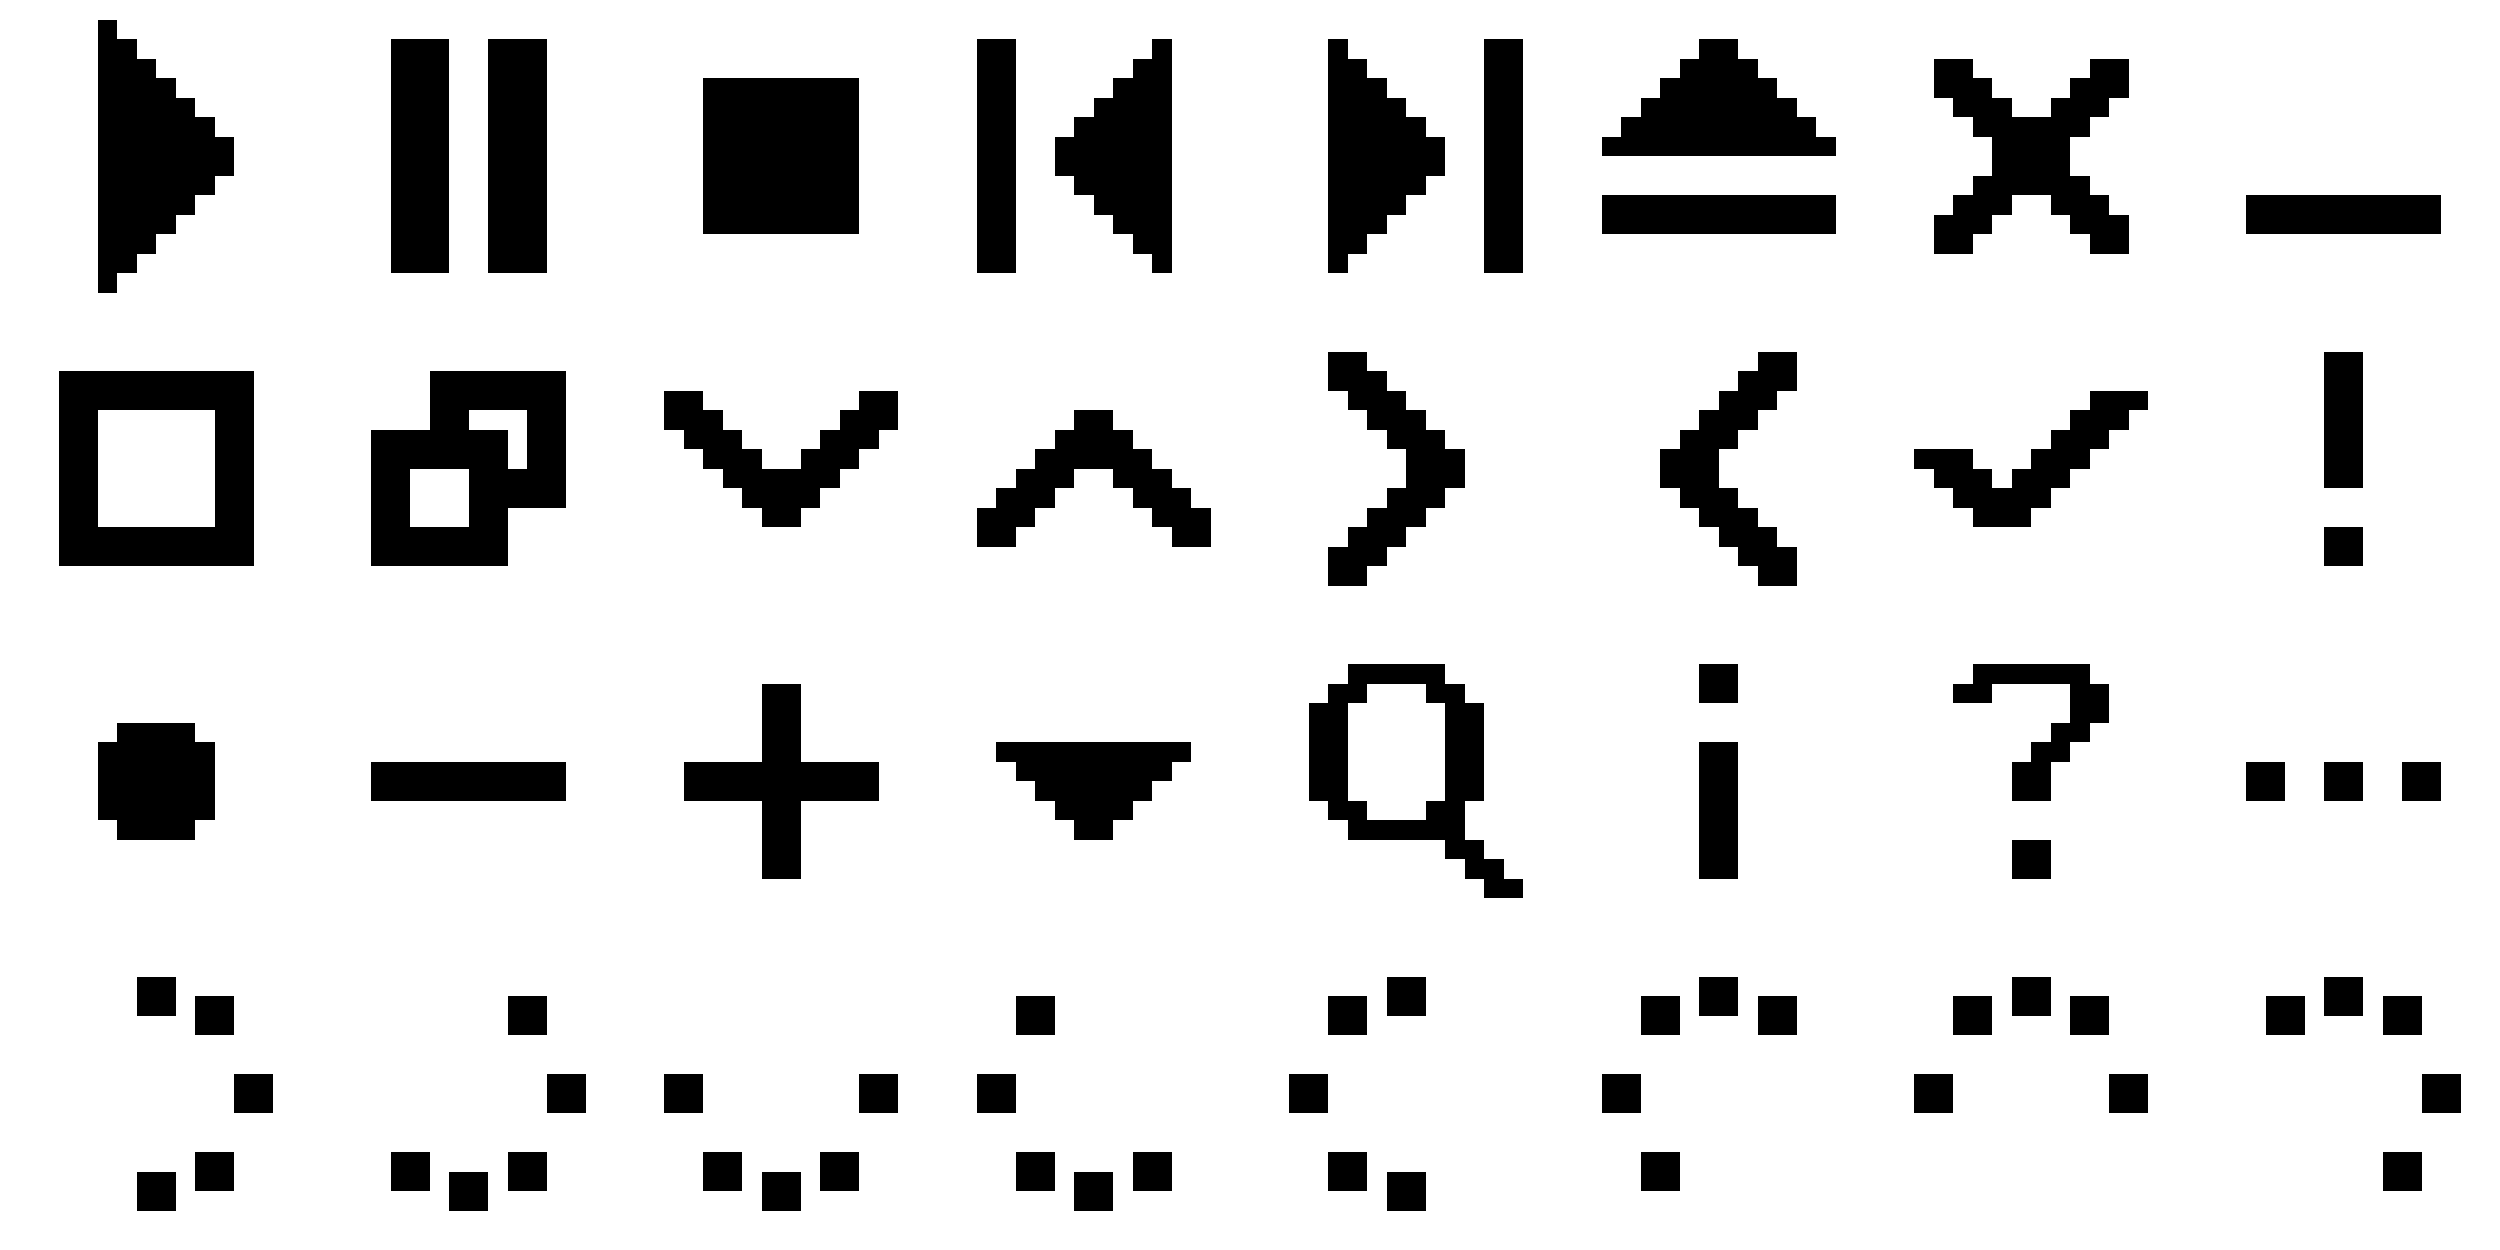
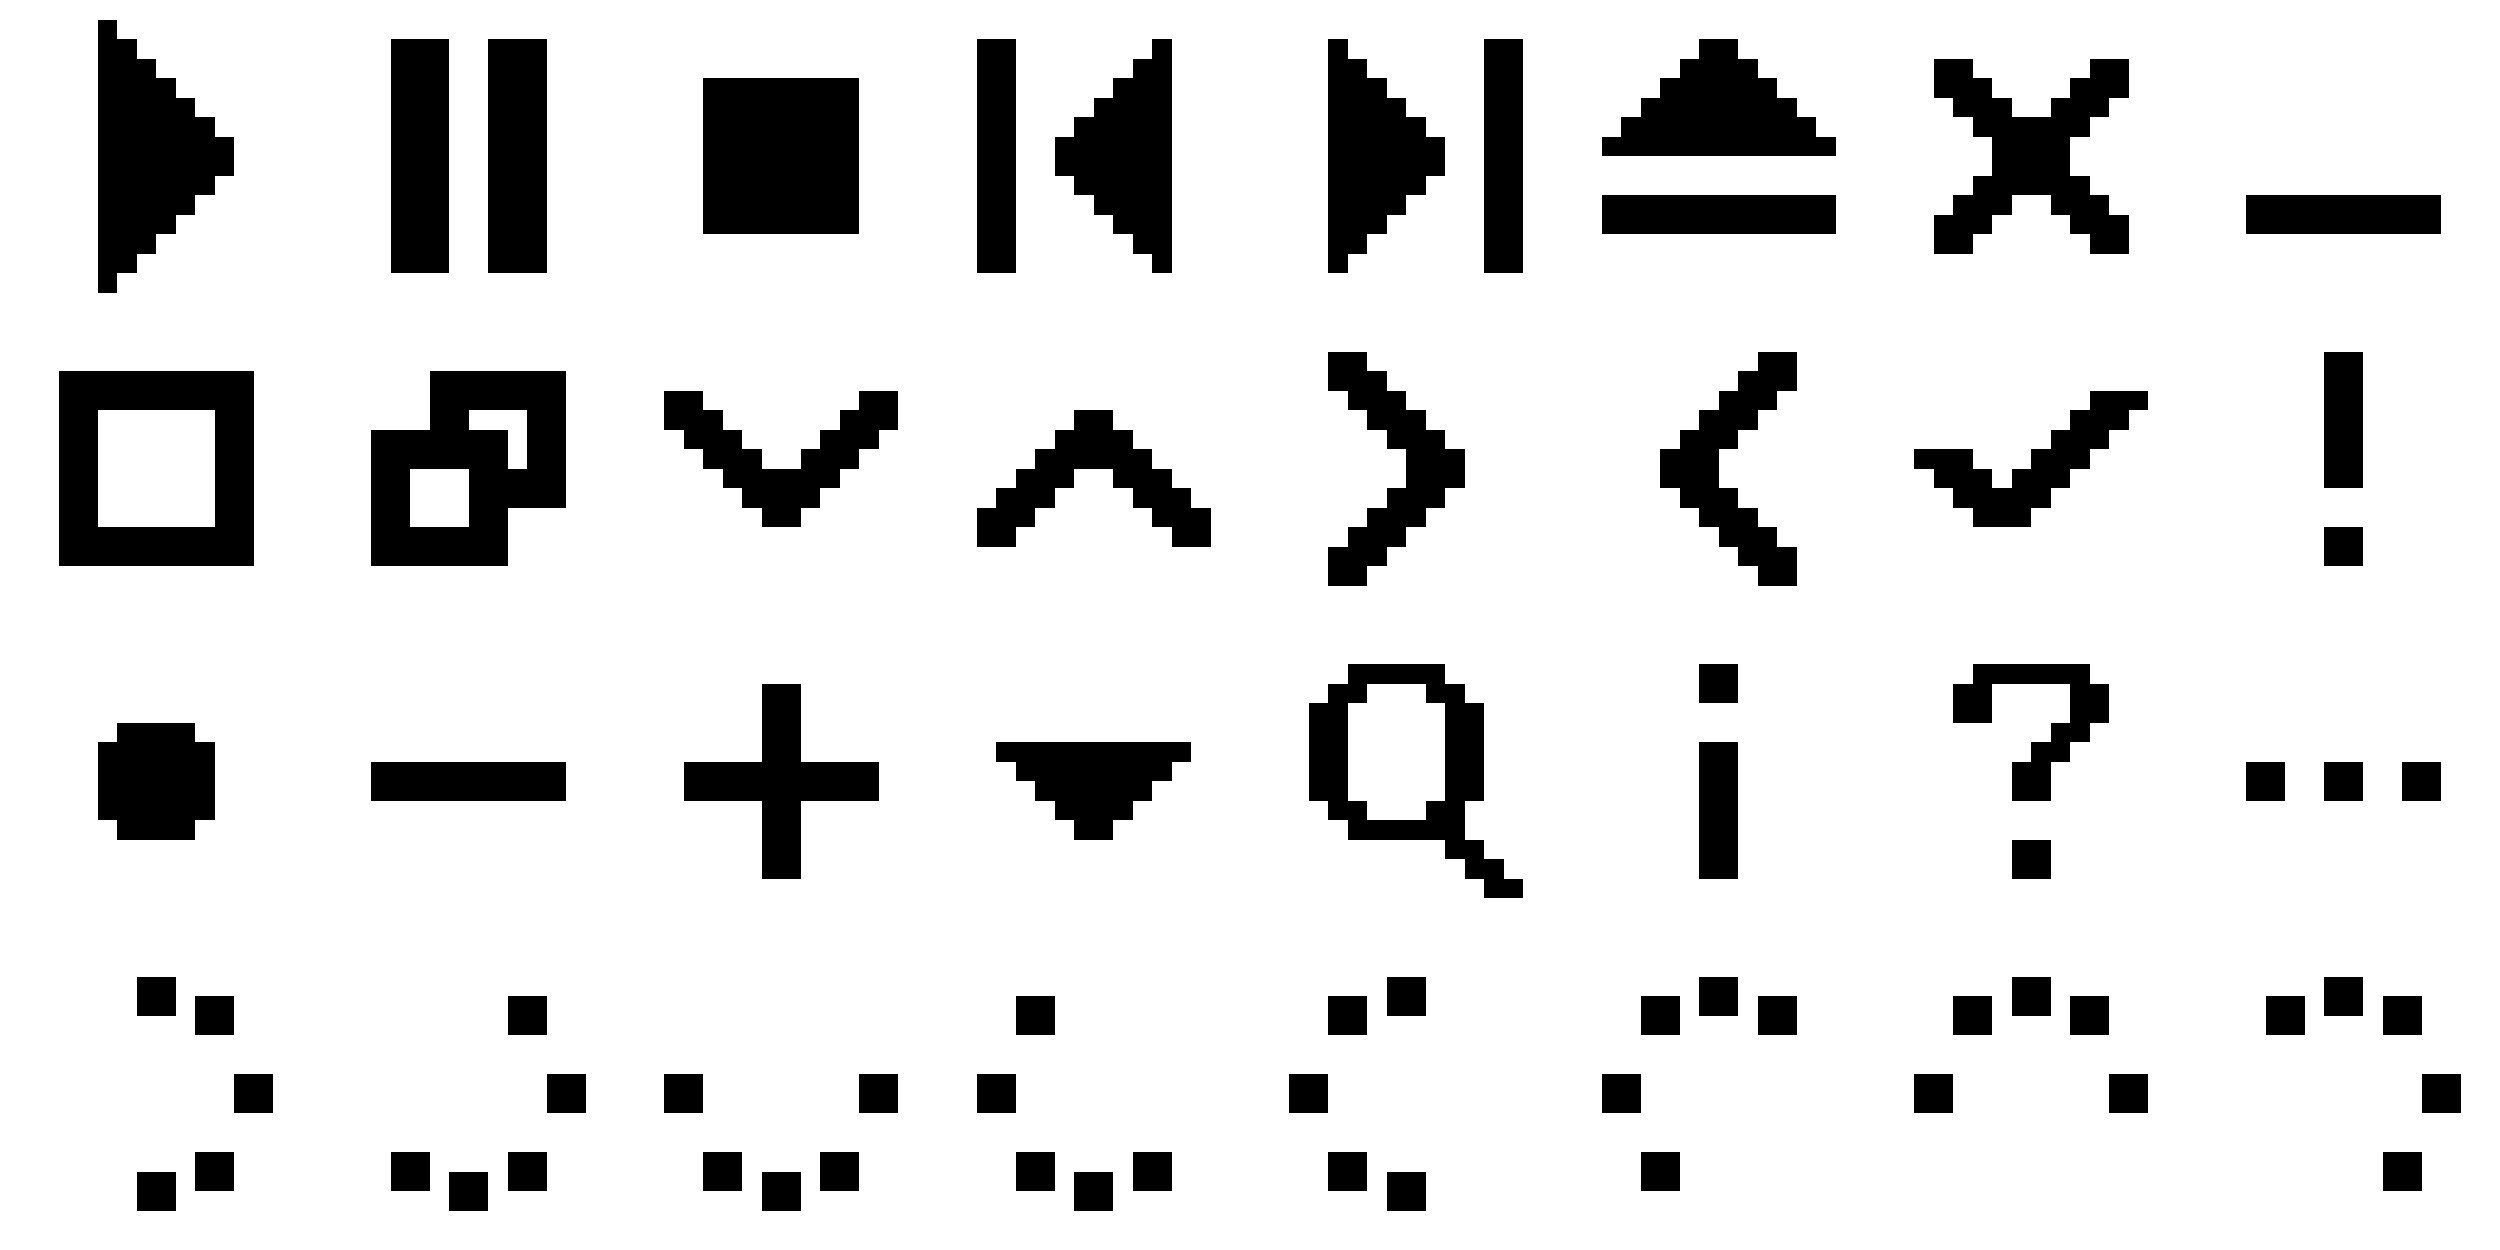
<svg xmlns="http://www.w3.org/2000/svg" width="128" height="64" viewBox="0 0 128 64" shape-rendering="crispEdges" fill="#000">
  <rect x="5" y="1" width="1" height="1" />
  <rect x="5" y="2" width="2" height="1" />
  <rect x="5" y="3" width="3" height="1" />
  <rect x="5" y="4" width="4" height="1" />
  <rect x="5" y="5" width="5" height="1" />
  <rect x="5" y="6" width="6" height="1" />
  <rect x="5" y="7" width="7" height="1" />
  <rect x="5" y="8" width="7" height="1" />
  <rect x="5" y="9" width="6" height="1" />
  <rect x="5" y="10" width="5" height="1" />
  <rect x="5" y="11" width="4" height="1" />
  <rect x="5" y="12" width="3" height="1" />
  <rect x="5" y="13" width="2" height="1" />
  <rect x="5" y="14" width="1" height="1" />
  <rect x="20" y="2" width="3" height="1" />
  <rect x="25" y="2" width="3" height="1" />
  <rect x="20" y="3" width="3" height="1" />
  <rect x="25" y="3" width="3" height="1" />
  <rect x="20" y="4" width="3" height="1" />
  <rect x="25" y="4" width="3" height="1" />
  <rect x="20" y="5" width="3" height="1" />
  <rect x="25" y="5" width="3" height="1" />
  <rect x="20" y="6" width="3" height="1" />
  <rect x="25" y="6" width="3" height="1" />
  <rect x="20" y="7" width="3" height="1" />
  <rect x="25" y="7" width="3" height="1" />
  <rect x="20" y="8" width="3" height="1" />
  <rect x="25" y="8" width="3" height="1" />
  <rect x="20" y="9" width="3" height="1" />
  <rect x="25" y="9" width="3" height="1" />
  <rect x="20" y="10" width="3" height="1" />
  <rect x="25" y="10" width="3" height="1" />
  <rect x="20" y="11" width="3" height="1" />
  <rect x="25" y="11" width="3" height="1" />
  <rect x="20" y="12" width="3" height="1" />
  <rect x="25" y="12" width="3" height="1" />
  <rect x="20" y="13" width="3" height="1" />
  <rect x="25" y="13" width="3" height="1" />
  <rect x="36" y="4" width="8" height="1" />
  <rect x="36" y="5" width="8" height="1" />
  <rect x="36" y="6" width="8" height="1" />
  <rect x="36" y="7" width="8" height="1" />
  <rect x="36" y="8" width="8" height="1" />
  <rect x="36" y="9" width="8" height="1" />
  <rect x="36" y="10" width="8" height="1" />
  <rect x="36" y="11" width="8" height="1" />
  <rect x="50" y="2" width="2" height="1" />
  <rect x="59" y="2" width="1" height="1" />
  <rect x="50" y="3" width="2" height="1" />
  <rect x="58" y="3" width="2" height="1" />
  <rect x="50" y="4" width="2" height="1" />
  <rect x="57" y="4" width="3" height="1" />
  <rect x="50" y="5" width="2" height="1" />
  <rect x="56" y="5" width="4" height="1" />
  <rect x="50" y="6" width="2" height="1" />
  <rect x="55" y="6" width="5" height="1" />
  <rect x="50" y="7" width="2" height="1" />
  <rect x="54" y="7" width="6" height="1" />
  <rect x="50" y="8" width="2" height="1" />
  <rect x="54" y="8" width="6" height="1" />
  <rect x="50" y="9" width="2" height="1" />
  <rect x="55" y="9" width="5" height="1" />
  <rect x="50" y="10" width="2" height="1" />
  <rect x="56" y="10" width="4" height="1" />
  <rect x="50" y="11" width="2" height="1" />
  <rect x="57" y="11" width="3" height="1" />
  <rect x="50" y="12" width="2" height="1" />
  <rect x="58" y="12" width="2" height="1" />
  <rect x="50" y="13" width="2" height="1" />
  <rect x="59" y="13" width="1" height="1" />
  <rect x="68" y="2" width="1" height="1" />
  <rect x="76" y="2" width="2" height="1" />
  <rect x="68" y="3" width="2" height="1" />
  <rect x="76" y="3" width="2" height="1" />
  <rect x="68" y="4" width="3" height="1" />
  <rect x="76" y="4" width="2" height="1" />
  <rect x="68" y="5" width="4" height="1" />
  <rect x="76" y="5" width="2" height="1" />
  <rect x="68" y="6" width="5" height="1" />
  <rect x="76" y="6" width="2" height="1" />
  <rect x="68" y="7" width="6" height="1" />
  <rect x="76" y="7" width="2" height="1" />
  <rect x="68" y="8" width="6" height="1" />
  <rect x="76" y="8" width="2" height="1" />
  <rect x="68" y="9" width="5" height="1" />
  <rect x="76" y="9" width="2" height="1" />
  <rect x="68" y="10" width="4" height="1" />
  <rect x="76" y="10" width="2" height="1" />
  <rect x="68" y="11" width="3" height="1" />
  <rect x="76" y="11" width="2" height="1" />
  <rect x="68" y="12" width="2" height="1" />
  <rect x="76" y="12" width="2" height="1" />
  <rect x="68" y="13" width="1" height="1" />
  <rect x="76" y="13" width="2" height="1" />
  <rect x="87" y="2" width="2" height="1" />
  <rect x="86" y="3" width="4" height="1" />
  <rect x="85" y="4" width="6" height="1" />
  <rect x="84" y="5" width="8" height="1" />
  <rect x="83" y="6" width="10" height="1" />
  <rect x="82" y="7" width="12" height="1" />
  <rect x="82" y="10" width="12" height="1" />
  <rect x="82" y="11" width="12" height="1" />
  <rect x="99" y="3" width="2" height="1" />
  <rect x="107" y="3" width="2" height="1" />
  <rect x="99" y="4" width="3" height="1" />
  <rect x="106" y="4" width="3" height="1" />
  <rect x="100" y="5" width="3" height="1" />
  <rect x="105" y="5" width="3" height="1" />
  <rect x="101" y="6" width="6" height="1" />
  <rect x="102" y="7" width="4" height="1" />
  <rect x="102" y="8" width="4" height="1" />
  <rect x="101" y="9" width="6" height="1" />
  <rect x="100" y="10" width="3" height="1" />
  <rect x="105" y="10" width="3" height="1" />
  <rect x="99" y="11" width="3" height="1" />
  <rect x="106" y="11" width="3" height="1" />
  <rect x="99" y="12" width="2" height="1" />
  <rect x="107" y="12" width="2" height="1" />
  <rect x="115" y="10" width="10" height="1" />
  <rect x="115" y="11" width="10" height="1" />
  <rect x="3" y="19" width="10" height="1" />
  <rect x="3" y="20" width="10" height="1" />
  <rect x="3" y="21" width="2" height="1" />
  <rect x="11" y="21" width="2" height="1" />
  <rect x="3" y="22" width="2" height="1" />
  <rect x="11" y="22" width="2" height="1" />
  <rect x="3" y="23" width="2" height="1" />
  <rect x="11" y="23" width="2" height="1" />
  <rect x="3" y="24" width="2" height="1" />
  <rect x="11" y="24" width="2" height="1" />
  <rect x="3" y="25" width="2" height="1" />
  <rect x="11" y="25" width="2" height="1" />
  <rect x="3" y="26" width="2" height="1" />
  <rect x="11" y="26" width="2" height="1" />
  <rect x="3" y="27" width="10" height="1" />
  <rect x="3" y="28" width="10" height="1" />
  <rect x="22" y="19" width="7" height="1" />
  <rect x="22" y="20" width="7" height="1" />
  <rect x="22" y="21" width="2" height="1" />
  <rect x="27" y="21" width="2" height="1" />
  <rect x="19" y="22" width="7" height="1" />
  <rect x="27" y="22" width="2" height="1" />
  <rect x="19" y="23" width="7" height="1" />
  <rect x="27" y="23" width="2" height="1" />
  <rect x="19" y="24" width="2" height="1" />
  <rect x="24" y="24" width="5" height="1" />
  <rect x="19" y="25" width="2" height="1" />
  <rect x="24" y="25" width="5" height="1" />
  <rect x="19" y="26" width="2" height="1" />
  <rect x="24" y="26" width="2" height="1" />
  <rect x="19" y="27" width="7" height="1" />
  <rect x="19" y="28" width="7" height="1" />
  <rect x="34" y="20" width="2" height="1" />
  <rect x="44" y="20" width="2" height="1" />
  <rect x="34" y="21" width="3" height="1" />
  <rect x="43" y="21" width="3" height="1" />
  <rect x="35" y="22" width="3" height="1" />
  <rect x="42" y="22" width="3" height="1" />
  <rect x="36" y="23" width="3" height="1" />
  <rect x="41" y="23" width="3" height="1" />
  <rect x="37" y="24" width="6" height="1" />
  <rect x="38" y="25" width="4" height="1" />
  <rect x="39" y="26" width="2" height="1" />
  <rect x="55" y="21" width="2" height="1" />
  <rect x="54" y="22" width="4" height="1" />
  <rect x="53" y="23" width="6" height="1" />
  <rect x="52" y="24" width="3" height="1" />
  <rect x="57" y="24" width="3" height="1" />
  <rect x="51" y="25" width="3" height="1" />
  <rect x="58" y="25" width="3" height="1" />
  <rect x="50" y="26" width="3" height="1" />
  <rect x="59" y="26" width="3" height="1" />
  <rect x="50" y="27" width="2" height="1" />
  <rect x="60" y="27" width="2" height="1" />
  <rect x="68" y="18" width="2" height="1" />
  <rect x="68" y="19" width="3" height="1" />
  <rect x="69" y="20" width="3" height="1" />
  <rect x="70" y="21" width="3" height="1" />
  <rect x="71" y="22" width="3" height="1" />
  <rect x="72" y="23" width="3" height="1" />
  <rect x="72" y="24" width="3" height="1" />
  <rect x="71" y="25" width="3" height="1" />
  <rect x="70" y="26" width="3" height="1" />
  <rect x="69" y="27" width="3" height="1" />
  <rect x="68" y="28" width="3" height="1" />
  <rect x="68" y="29" width="2" height="1" />
  <rect x="90" y="18" width="2" height="1" />
  <rect x="89" y="19" width="3" height="1" />
  <rect x="88" y="20" width="3" height="1" />
  <rect x="87" y="21" width="3" height="1" />
  <rect x="86" y="22" width="3" height="1" />
  <rect x="85" y="23" width="3" height="1" />
  <rect x="85" y="24" width="3" height="1" />
  <rect x="86" y="25" width="3" height="1" />
  <rect x="87" y="26" width="3" height="1" />
  <rect x="88" y="27" width="3" height="1" />
  <rect x="89" y="28" width="3" height="1" />
  <rect x="90" y="29" width="2" height="1" />
  <rect x="107" y="20" width="3" height="1" />
  <rect x="106" y="21" width="3" height="1" />
  <rect x="105" y="22" width="3" height="1" />
  <rect x="98" y="23" width="3" height="1" />
  <rect x="104" y="23" width="3" height="1" />
  <rect x="99" y="24" width="3" height="1" />
  <rect x="103" y="24" width="3" height="1" />
  <rect x="100" y="25" width="5" height="1" />
  <rect x="101" y="26" width="3" height="1" />
  <rect x="119" y="18" width="2" height="1" />
  <rect x="119" y="19" width="2" height="1" />
  <rect x="119" y="20" width="2" height="1" />
  <rect x="119" y="21" width="2" height="1" />
  <rect x="119" y="22" width="2" height="1" />
  <rect x="119" y="23" width="2" height="1" />
  <rect x="119" y="24" width="2" height="1" />
  <rect x="119" y="27" width="2" height="1" />
  <rect x="119" y="28" width="2" height="1" />
  <rect x="6" y="37" width="4" height="1" />
  <rect x="5" y="38" width="6" height="1" />
  <rect x="5" y="39" width="6" height="1" />
  <rect x="5" y="40" width="6" height="1" />
  <rect x="5" y="41" width="6" height="1" />
  <rect x="6" y="42" width="4" height="1" />
  <rect x="19" y="39" width="10" height="1" />
  <rect x="19" y="40" width="10" height="1" />
  <rect x="39" y="35" width="2" height="1" />
  <rect x="39" y="36" width="2" height="1" />
  <rect x="39" y="37" width="2" height="1" />
  <rect x="39" y="38" width="2" height="1" />
  <rect x="35" y="39" width="10" height="1" />
  <rect x="35" y="40" width="10" height="1" />
  <rect x="39" y="41" width="2" height="1" />
  <rect x="39" y="42" width="2" height="1" />
  <rect x="39" y="43" width="2" height="1" />
  <rect x="39" y="44" width="2" height="1" />
  <rect x="51" y="38" width="10" height="1" />
  <rect x="52" y="39" width="8" height="1" />
  <rect x="53" y="40" width="6" height="1" />
  <rect x="54" y="41" width="4" height="1" />
  <rect x="55" y="42" width="2" height="1" />
  <rect x="69" y="34" width="5" height="1" />
  <rect x="68" y="35" width="2" height="1" />
  <rect x="73" y="35" width="2" height="1" />
  <rect x="67" y="36" width="2" height="1" />
  <rect x="74" y="36" width="2" height="1" />
  <rect x="67" y="37" width="2" height="1" />
  <rect x="74" y="37" width="2" height="1" />
  <rect x="67" y="38" width="2" height="1" />
  <rect x="74" y="38" width="2" height="1" />
  <rect x="67" y="39" width="2" height="1" />
  <rect x="74" y="39" width="2" height="1" />
  <rect x="67" y="40" width="2" height="1" />
  <rect x="74" y="40" width="2" height="1" />
  <rect x="68" y="41" width="2" height="1" />
  <rect x="73" y="41" width="2" height="1" />
  <rect x="69" y="42" width="6" height="1" />
  <rect x="74" y="43" width="2" height="1" />
  <rect x="75" y="44" width="2" height="1" />
  <rect x="76" y="45" width="2" height="1" />
  <rect x="87" y="34" width="2" height="1" />
  <rect x="87" y="35" width="2" height="1" />
  <rect x="87" y="38" width="2" height="1" />
  <rect x="87" y="39" width="2" height="1" />
  <rect x="87" y="40" width="2" height="1" />
  <rect x="87" y="41" width="2" height="1" />
  <rect x="87" y="42" width="2" height="1" />
  <rect x="87" y="43" width="2" height="1" />
  <rect x="87" y="44" width="2" height="1" />
  <rect x="101" y="34" width="6" height="1" />
  <rect x="100" y="35" width="2" height="1" />
  <rect x="106" y="35" width="2" height="1" />
+   <rect x="100" y="36" width="2" height="1" />
  <rect x="106" y="36" width="2" height="1" />
  <rect x="105" y="37" width="2" height="1" />
  <rect x="104" y="38" width="2" height="1" />
  <rect x="103" y="39" width="2" height="1" />
  <rect x="103" y="40" width="2" height="1" />
  <rect x="103" y="43" width="2" height="1" />
  <rect x="103" y="44" width="2" height="1" />
  <rect x="115" y="39" width="2" height="1" />
  <rect x="119" y="39" width="2" height="1" />
  <rect x="123" y="39" width="2" height="1" />
  <rect x="115" y="40" width="2" height="1" />
  <rect x="119" y="40" width="2" height="1" />
  <rect x="123" y="40" width="2" height="1" />
  <rect x="7" y="50" width="2" height="1" />
  <rect x="7" y="51" width="2" height="1" />
  <rect x="10" y="51" width="2" height="1" />
  <rect x="10" y="52" width="2" height="1" />
  <rect x="12" y="55" width="2" height="1" />
  <rect x="12" y="56" width="2" height="1" />
  <rect x="10" y="59" width="2" height="1" />
  <rect x="7" y="60" width="2" height="1" />
  <rect x="10" y="60" width="2" height="1" />
  <rect x="7" y="61" width="2" height="1" />
  <rect x="26" y="51" width="2" height="1" />
  <rect x="26" y="52" width="2" height="1" />
  <rect x="28" y="55" width="2" height="1" />
  <rect x="28" y="56" width="2" height="1" />
  <rect x="20" y="59" width="2" height="1" />
  <rect x="26" y="59" width="2" height="1" />
  <rect x="20" y="60" width="2" height="1" />
  <rect x="23" y="60" width="2" height="1" />
  <rect x="26" y="60" width="2" height="1" />
  <rect x="23" y="61" width="2" height="1" />
  <rect x="34" y="55" width="2" height="1" />
  <rect x="44" y="55" width="2" height="1" />
  <rect x="34" y="56" width="2" height="1" />
  <rect x="44" y="56" width="2" height="1" />
  <rect x="36" y="59" width="2" height="1" />
  <rect x="42" y="59" width="2" height="1" />
  <rect x="36" y="60" width="2" height="1" />
  <rect x="39" y="60" width="2" height="1" />
  <rect x="42" y="60" width="2" height="1" />
  <rect x="39" y="61" width="2" height="1" />
  <rect x="52" y="51" width="2" height="1" />
  <rect x="52" y="52" width="2" height="1" />
  <rect x="50" y="55" width="2" height="1" />
  <rect x="50" y="56" width="2" height="1" />
  <rect x="52" y="59" width="2" height="1" />
  <rect x="58" y="59" width="2" height="1" />
  <rect x="52" y="60" width="2" height="1" />
  <rect x="55" y="60" width="2" height="1" />
  <rect x="58" y="60" width="2" height="1" />
  <rect x="55" y="61" width="2" height="1" />
  <rect x="71" y="50" width="2" height="1" />
  <rect x="68" y="51" width="2" height="1" />
  <rect x="71" y="51" width="2" height="1" />
  <rect x="68" y="52" width="2" height="1" />
  <rect x="66" y="55" width="2" height="1" />
  <rect x="66" y="56" width="2" height="1" />
  <rect x="68" y="59" width="2" height="1" />
  <rect x="68" y="60" width="2" height="1" />
  <rect x="71" y="60" width="2" height="1" />
  <rect x="71" y="61" width="2" height="1" />
  <rect x="87" y="50" width="2" height="1" />
  <rect x="84" y="51" width="2" height="1" />
  <rect x="87" y="51" width="2" height="1" />
  <rect x="90" y="51" width="2" height="1" />
  <rect x="84" y="52" width="2" height="1" />
  <rect x="90" y="52" width="2" height="1" />
  <rect x="82" y="55" width="2" height="1" />
  <rect x="82" y="56" width="2" height="1" />
  <rect x="84" y="59" width="2" height="1" />
  <rect x="84" y="60" width="2" height="1" />
  <rect x="103" y="50" width="2" height="1" />
  <rect x="100" y="51" width="2" height="1" />
  <rect x="103" y="51" width="2" height="1" />
  <rect x="106" y="51" width="2" height="1" />
  <rect x="100" y="52" width="2" height="1" />
  <rect x="106" y="52" width="2" height="1" />
  <rect x="98" y="55" width="2" height="1" />
  <rect x="108" y="55" width="2" height="1" />
  <rect x="98" y="56" width="2" height="1" />
  <rect x="108" y="56" width="2" height="1" />
  <rect x="119" y="50" width="2" height="1" />
  <rect x="116" y="51" width="2" height="1" />
  <rect x="119" y="51" width="2" height="1" />
  <rect x="122" y="51" width="2" height="1" />
  <rect x="116" y="52" width="2" height="1" />
  <rect x="122" y="52" width="2" height="1" />
  <rect x="124" y="55" width="2" height="1" />
  <rect x="124" y="56" width="2" height="1" />
  <rect x="122" y="59" width="2" height="1" />
  <rect x="122" y="60" width="2" height="1" />
</svg>
